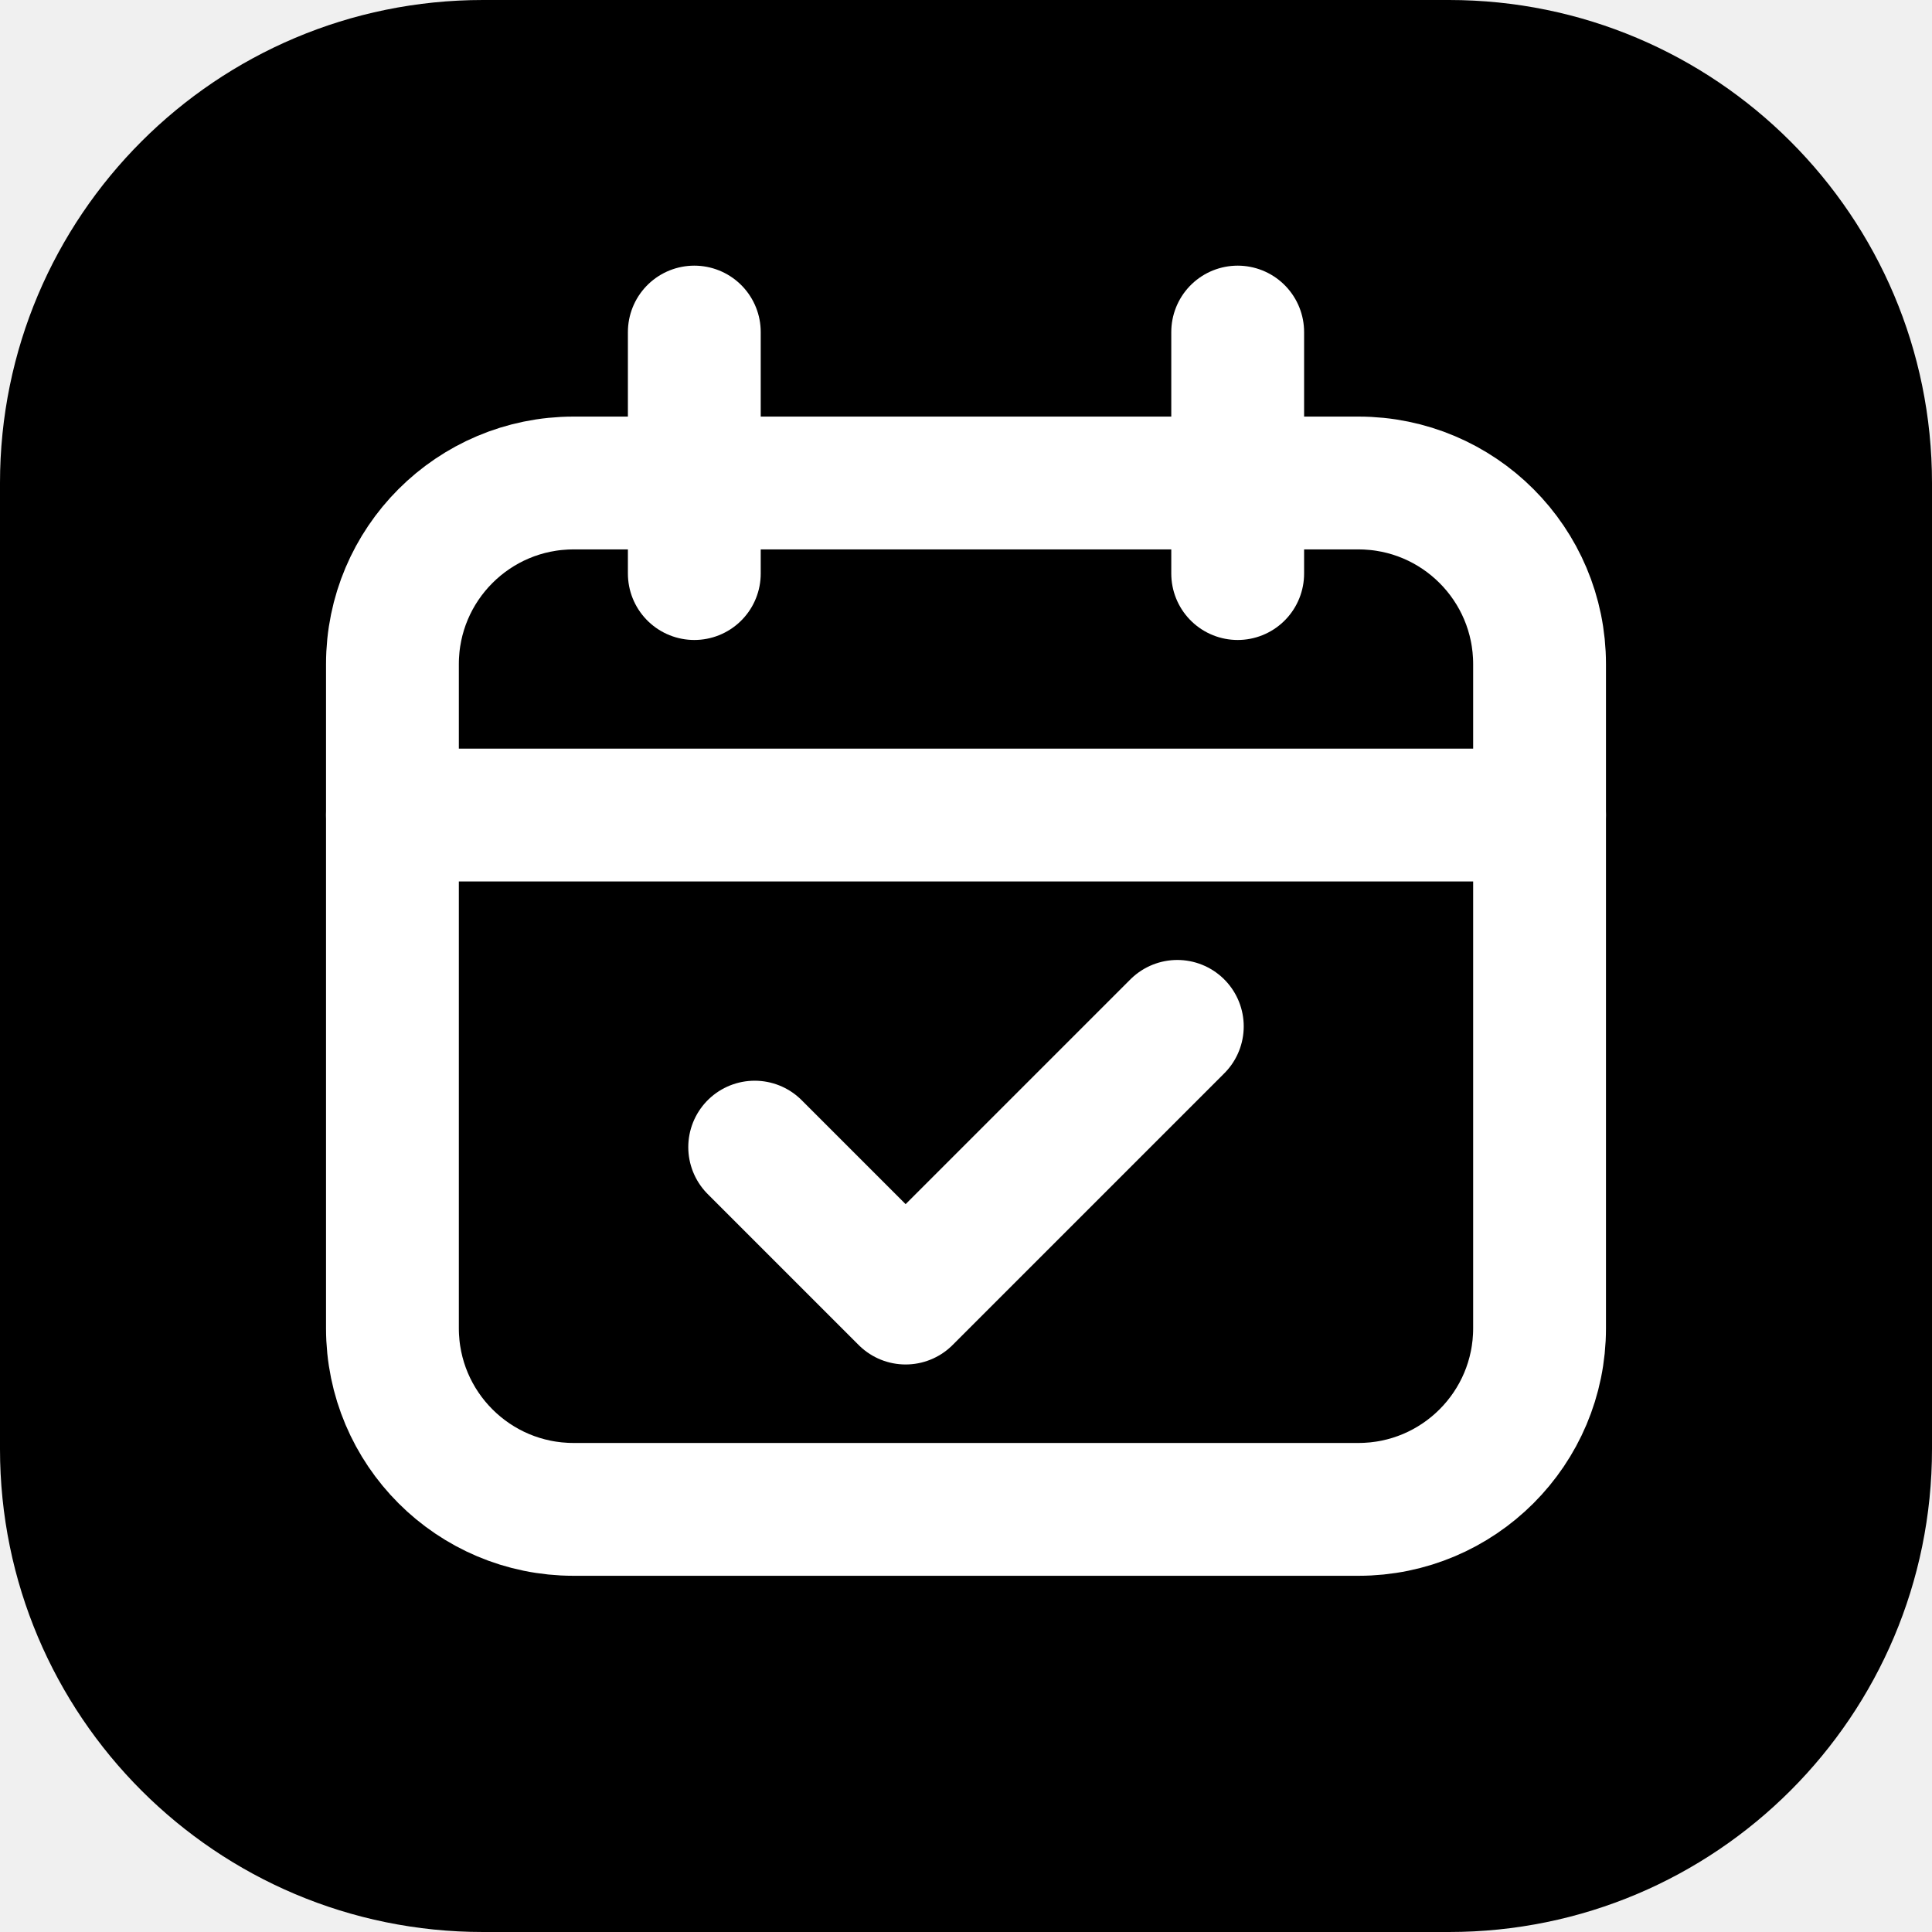
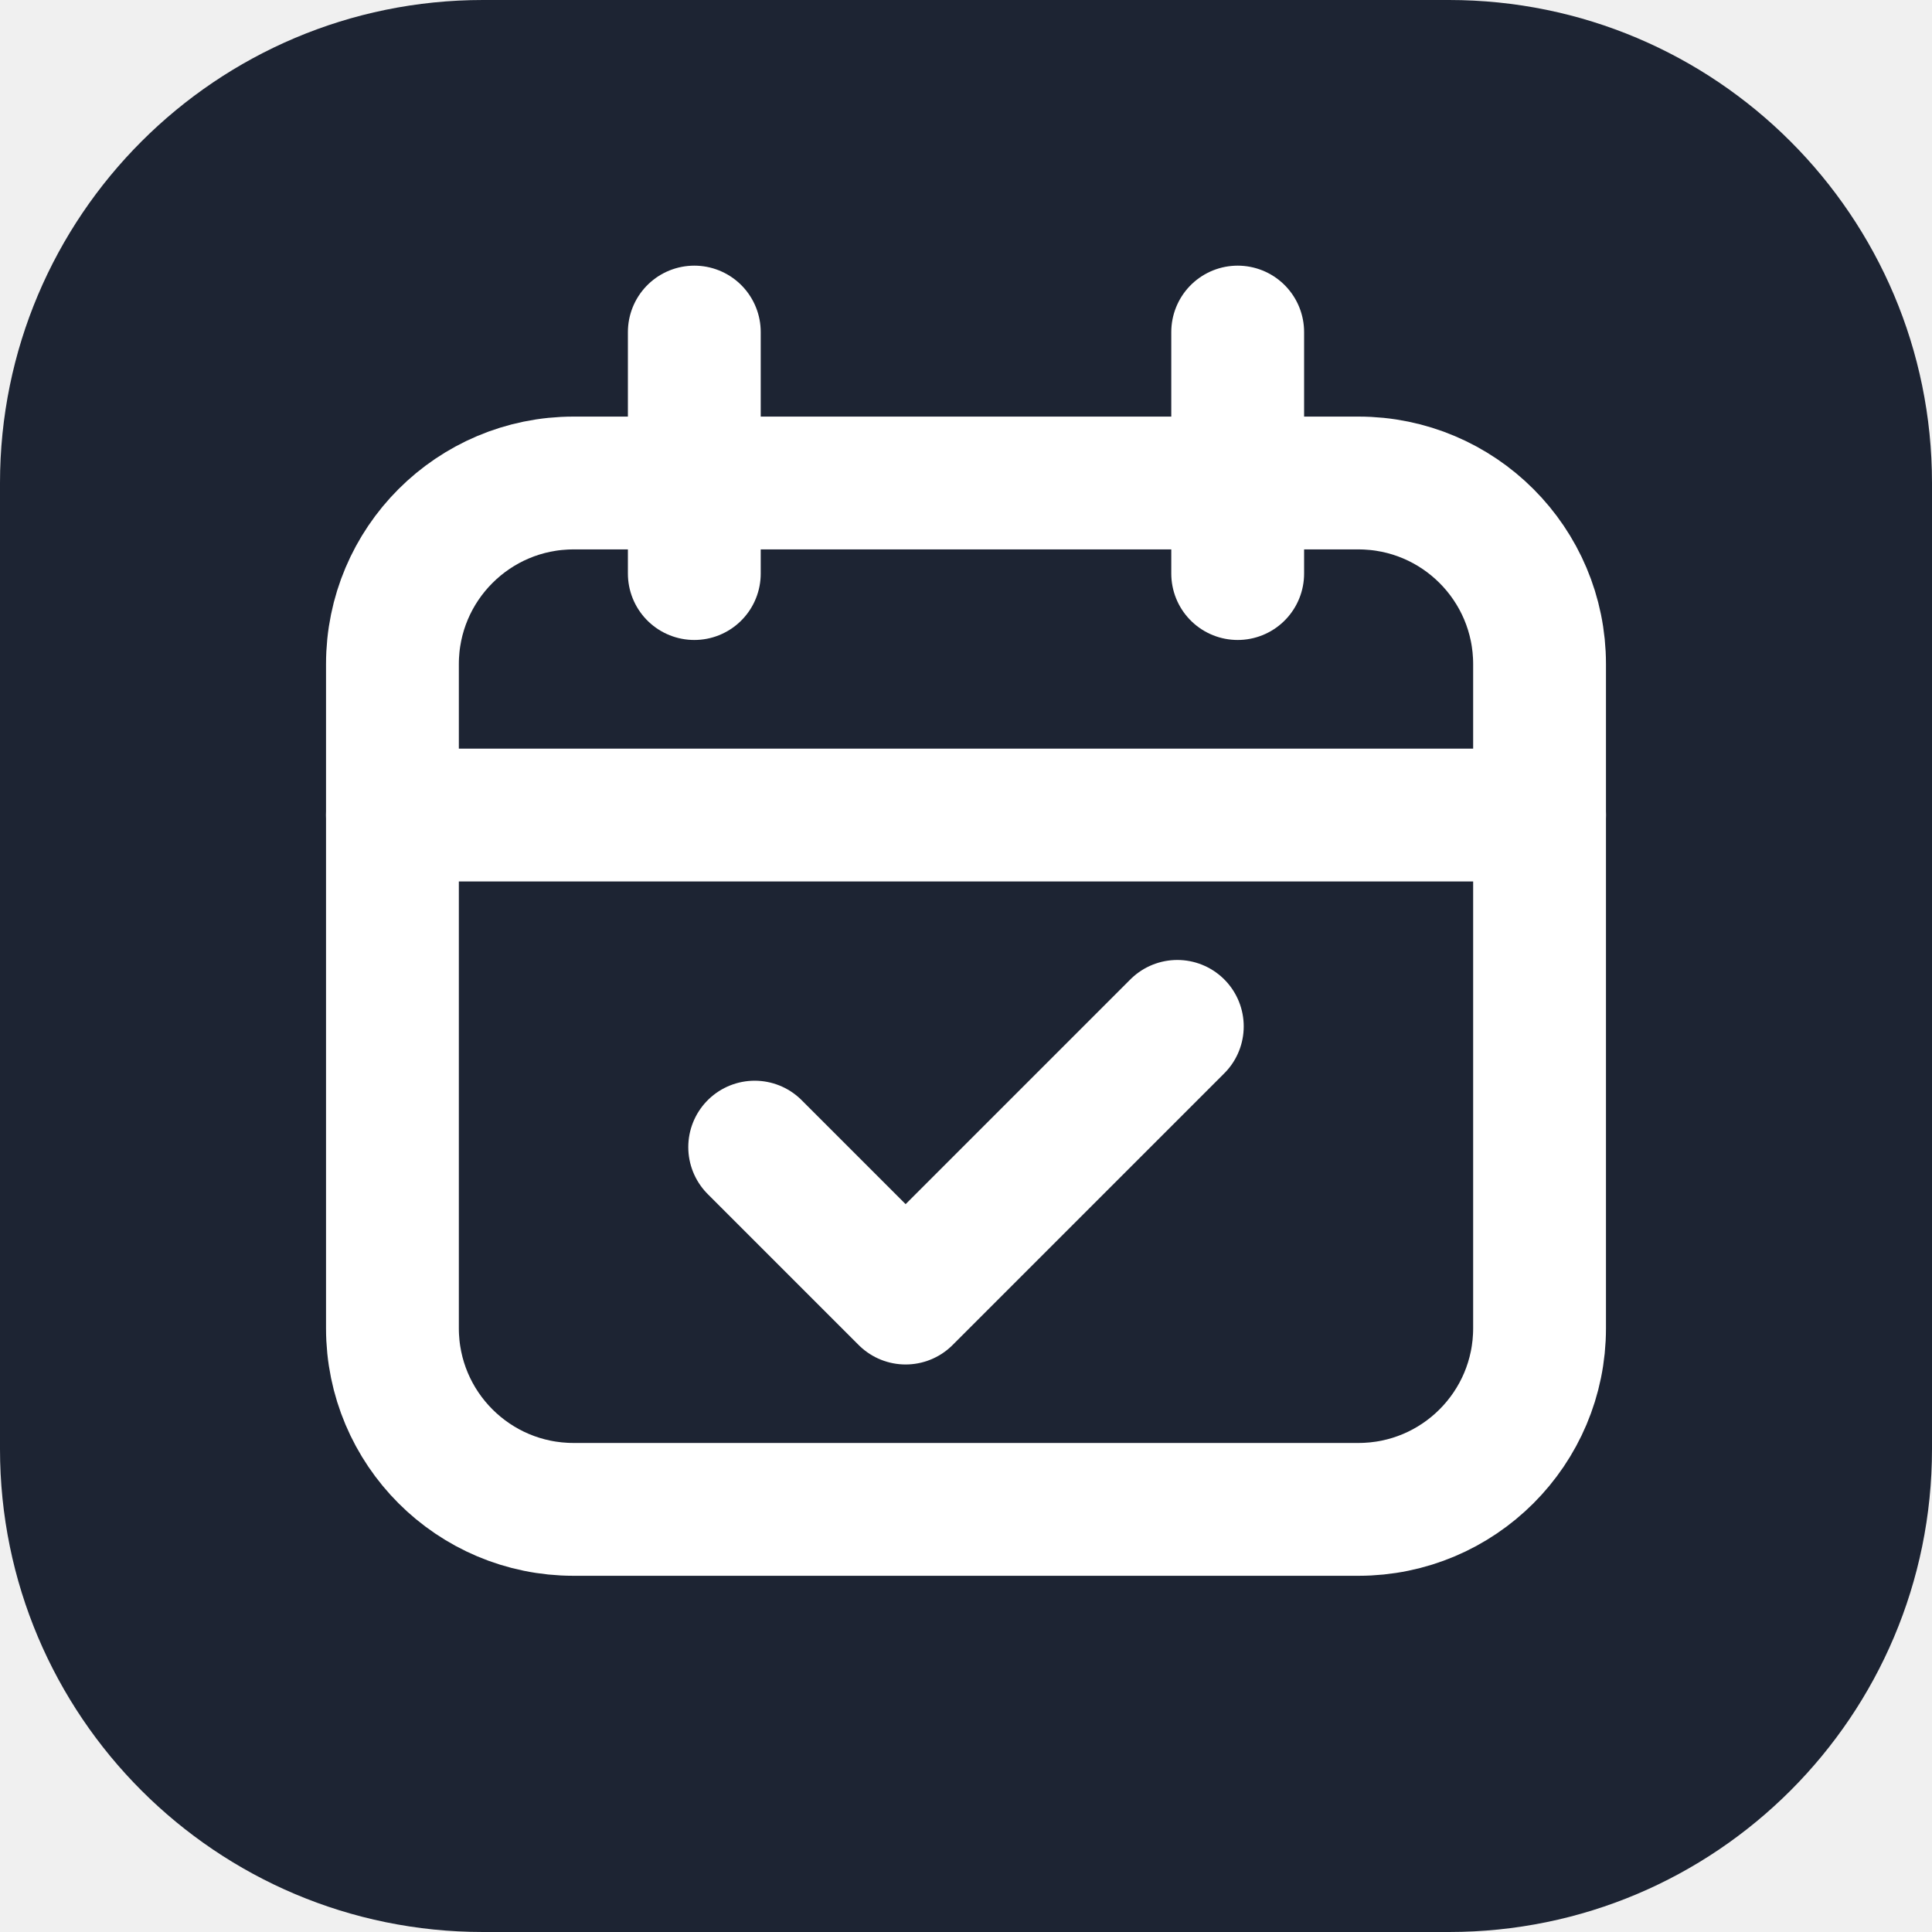
<svg xmlns="http://www.w3.org/2000/svg" viewBox="0 0 32 32">
-   <rect width="32" height="32" rx="8" fill="#000000" />
+   <rect width="32" height="32" rx="8" fill="#1d2433" />
  <g fill="none" stroke="#fff" stroke-width="2.2" stroke-linecap="round" stroke-linejoin="round">
    <rect x="6.5" y="8" width="19" height="17" rx="3" />
    <path d="M6.5 13.5h19M11.5 5.5v4M20.5 5.5v4M12.5 19l2.5 2.5 4.5-4.5" />
  </g>
</svg>
